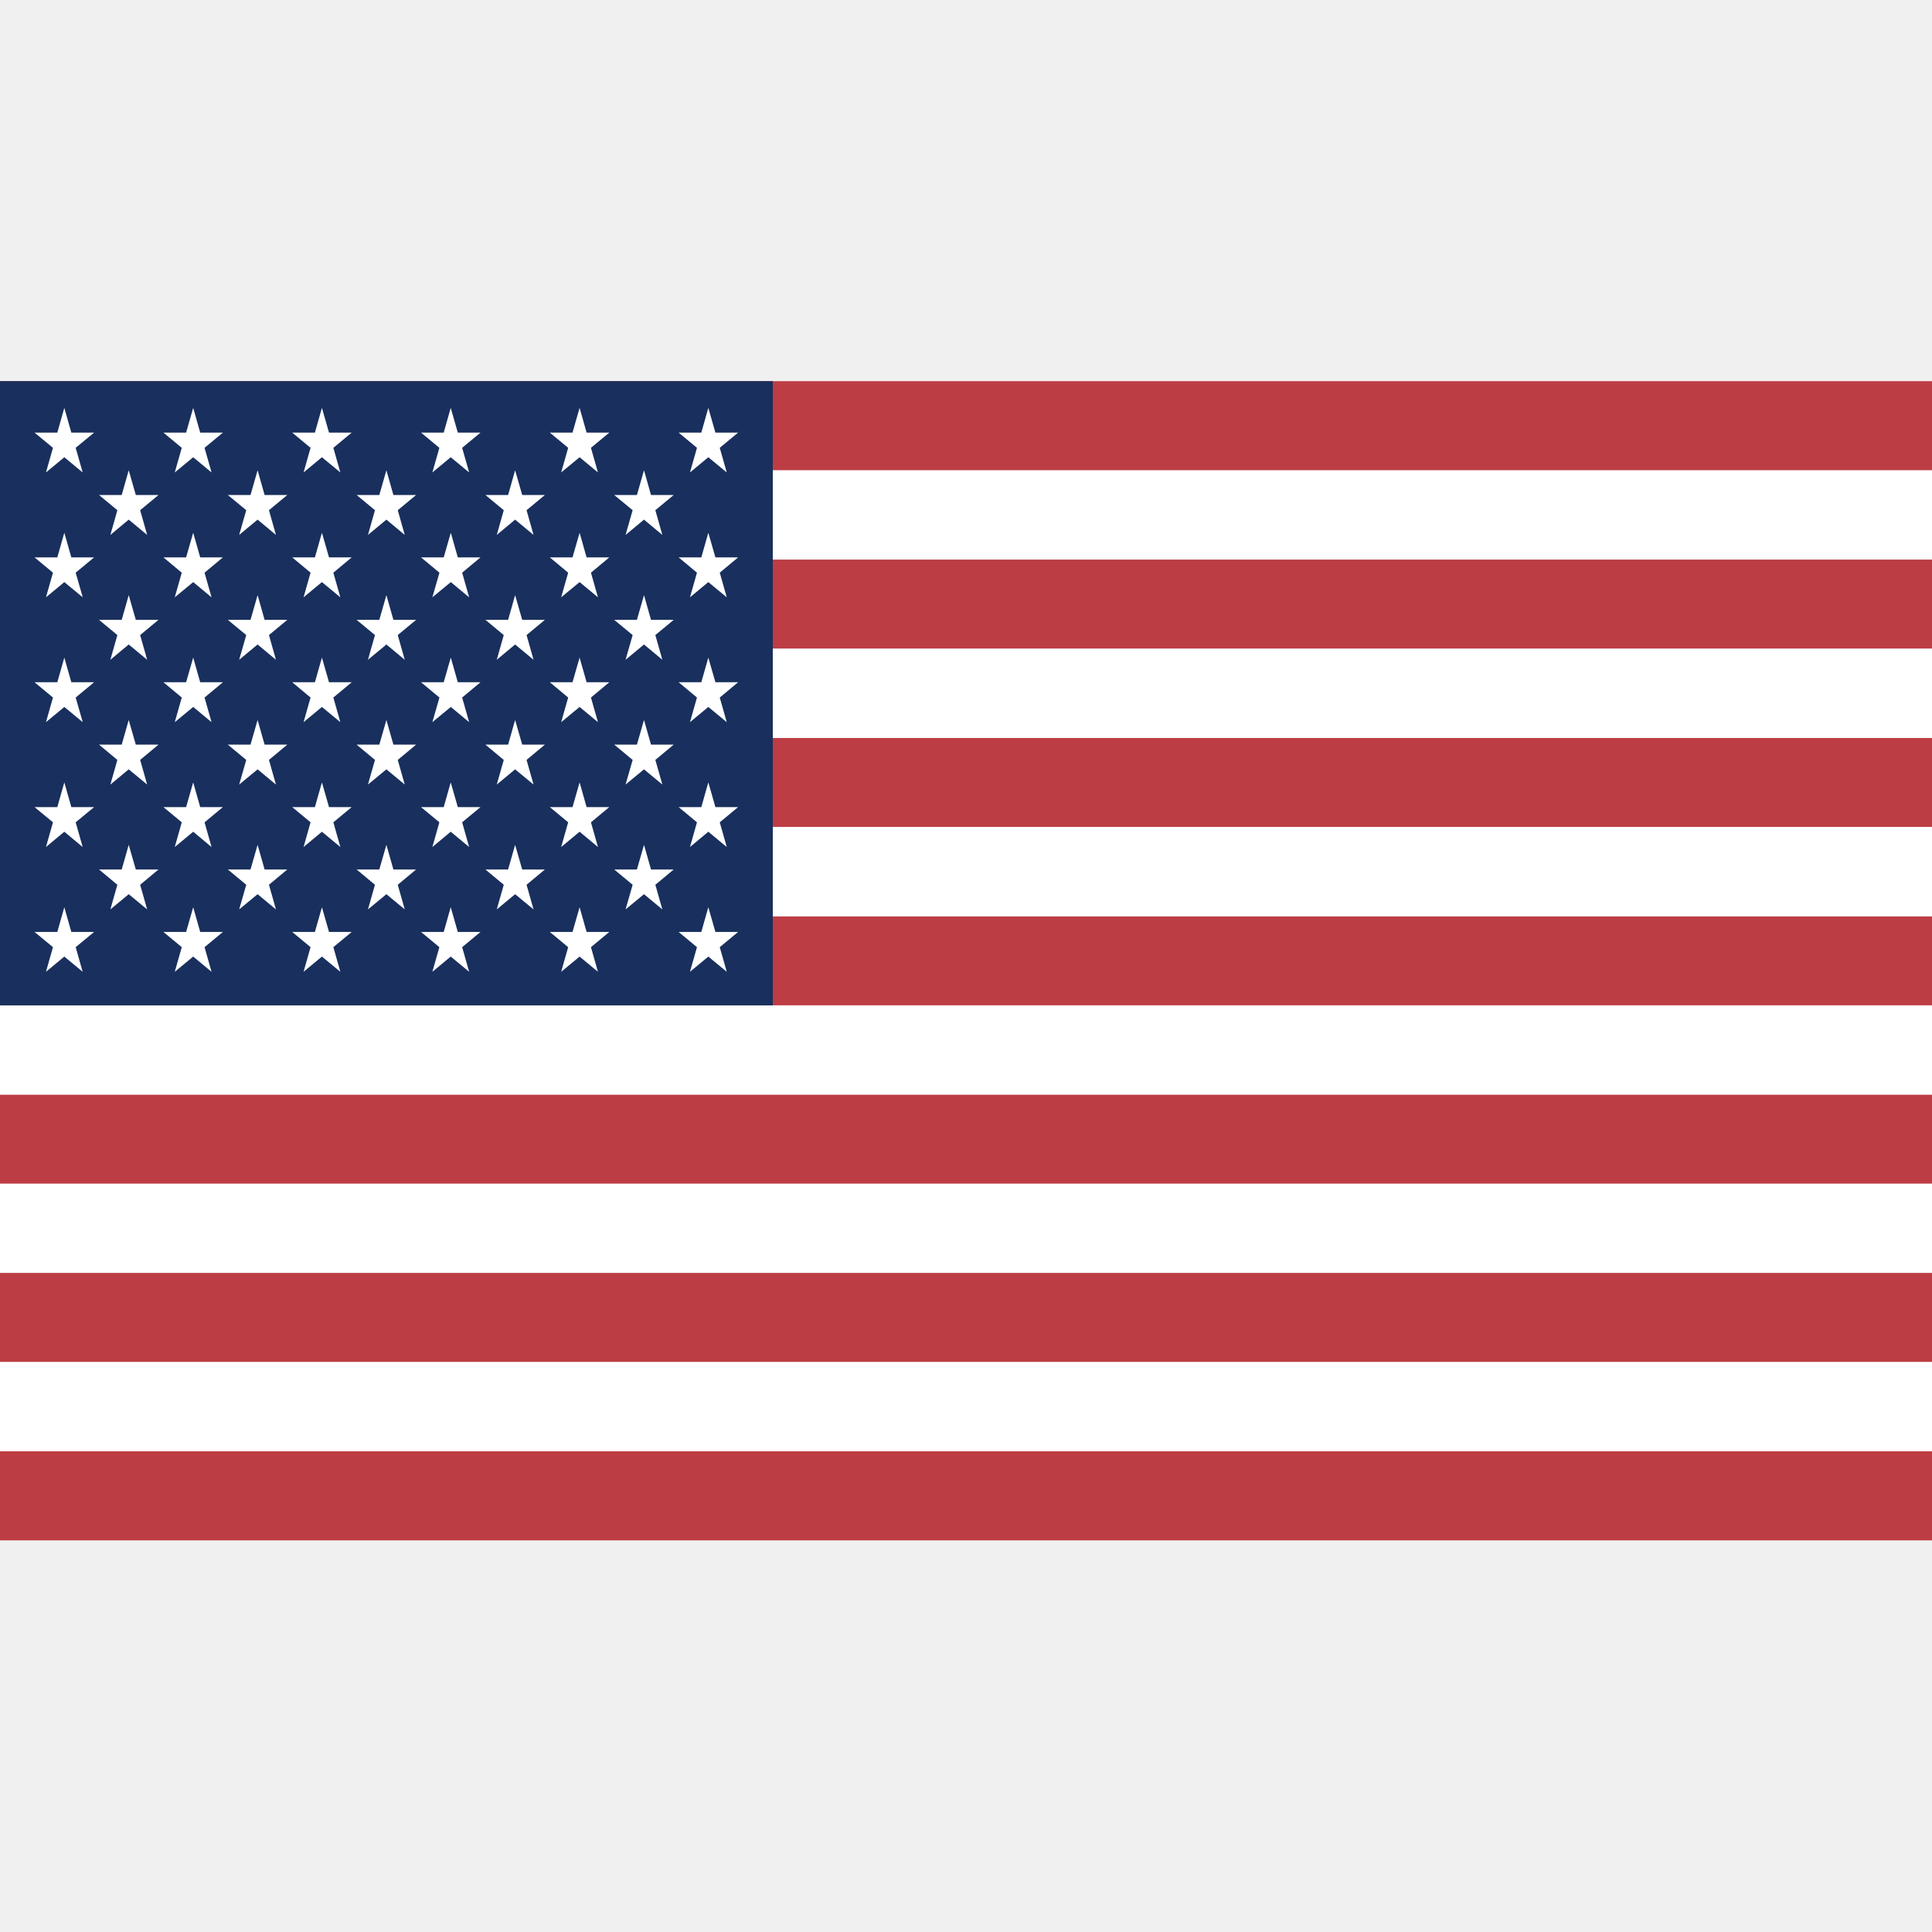
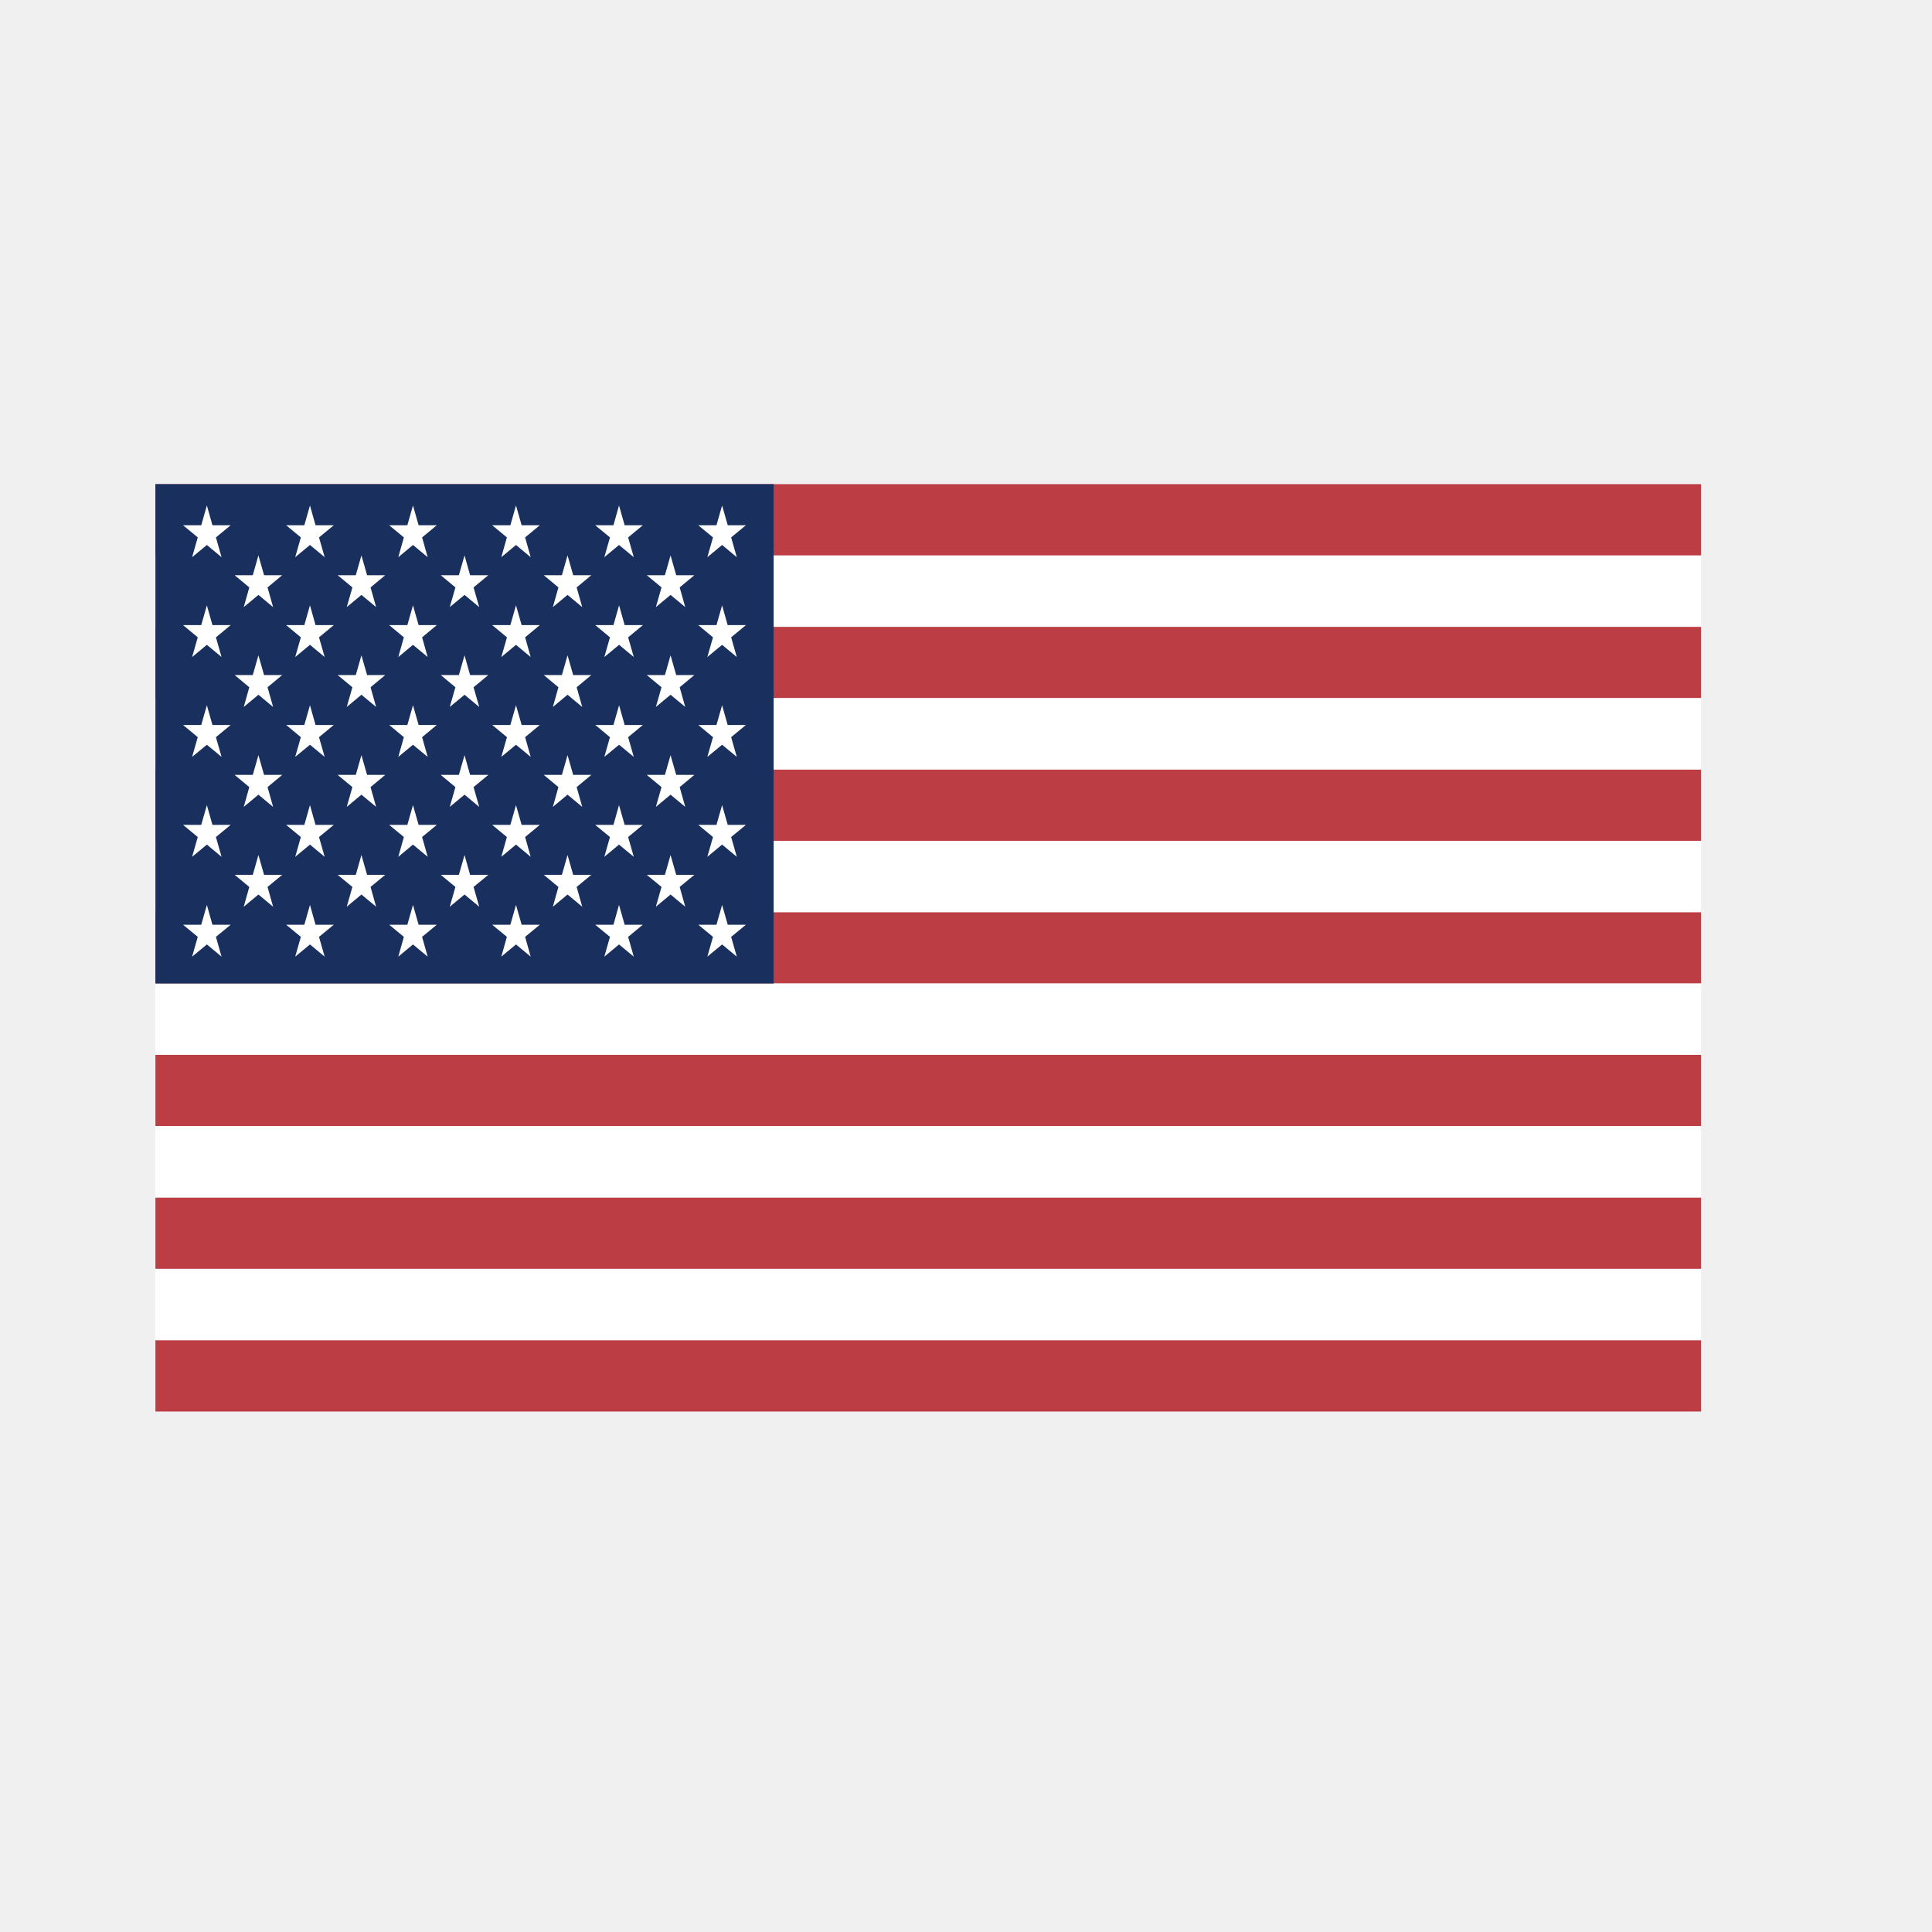
- <svg xmlns="http://www.w3.org/2000/svg" width="24" height="24" viewBox="0 0 24 24" fill="none">
-   <path fill-rule="evenodd" clip-rule="evenodd" d="M0 4.735H24V5.843H0V4.735ZM0 6.951H24V8.058H0V6.951ZM24 9.166H0V10.274H24V9.166ZM0 11.382H24V12.489H0V11.382ZM24 13.597H0V14.705H24V13.597ZM0 15.812H24V16.92H0V15.812ZM24 18.028H0V19.135H24V18.028Z" fill="#BD3D44" />
-   <path fill-rule="evenodd" clip-rule="evenodd" d="M24 5.843H0V6.951H24V5.843ZM24 8.059H0V9.166H24V8.059ZM0 10.274H24V11.382H0V10.274ZM24 12.489H0V13.597H24V12.489ZM0 14.705H24V15.812H0V14.705ZM24 16.92H0V18.028H24V16.92Z" fill="white" />
-   <path d="M0 4.735H9.6V12.489H0V4.735Z" fill="#192F5D" />
-   <path fill-rule="evenodd" clip-rule="evenodd" d="M0.799 5.067L0.886 5.374H1.169L0.94 5.563L1.027 5.869L0.799 5.68L0.571 5.869L0.658 5.563L0.429 5.374H0.712L0.799 5.067ZM2.4 5.067L2.487 5.374H2.769L2.541 5.563L2.628 5.869L2.4 5.68L2.171 5.869L2.258 5.563L2.03 5.374H2.312L2.4 5.067ZM4.087 5.374L3.999 5.067L3.912 5.374H3.63L3.858 5.563L3.771 5.869L3.999 5.68L4.228 5.869L4.141 5.563L4.369 5.374H4.087ZM5.599 5.067L5.687 5.374H5.969L5.741 5.563L5.828 5.869L5.599 5.68L5.371 5.869L5.458 5.563L5.23 5.374H5.512L5.599 5.067ZM7.287 5.374L7.2 5.067L7.112 5.374H6.83L7.058 5.563L6.971 5.869L7.2 5.68L7.428 5.869L7.341 5.563L7.569 5.374H7.287ZM8.799 5.067L8.887 5.374H9.169L8.941 5.563L9.028 5.869L8.799 5.68L8.571 5.869L8.658 5.563L8.43 5.374H8.712L8.799 5.067ZM1.687 6.149L1.599 5.842L1.512 6.149H1.23L1.458 6.338L1.371 6.645L1.599 6.455L1.828 6.645L1.741 6.338L1.969 6.149H1.687ZM3.2 5.842L3.287 6.149H3.569L3.341 6.338L3.428 6.645L3.2 6.455L2.971 6.645L3.059 6.338L2.83 6.149H3.112L3.2 5.842ZM4.887 6.149L4.8 5.842L4.712 6.149H4.43L4.658 6.338L4.571 6.645L4.8 6.455L5.028 6.645L4.941 6.338L5.169 6.149H4.887ZM6.399 5.842L6.487 6.149H6.769L6.541 6.338L6.628 6.645L6.399 6.455L6.171 6.645L6.258 6.338L6.03 6.149H6.312L6.399 5.842ZM8.087 6.149L8 5.842L7.912 6.149H7.63L7.859 6.338L7.771 6.645L8 6.455L8.228 6.645L8.141 6.338L8.369 6.149H8.087ZM0.799 6.618L0.886 6.924H1.169L0.94 7.114L1.028 7.42L0.799 7.231L0.571 7.42L0.658 7.114L0.429 6.924H0.712L0.799 6.618ZM2.487 6.924L2.4 6.618L2.312 6.924H2.03L2.258 7.114L2.171 7.42L2.4 7.231L2.628 7.42L2.541 7.114L2.769 6.924H2.487ZM3.999 6.618L4.087 6.924H4.369L4.141 7.114L4.228 7.42L3.999 7.231L3.771 7.42L3.858 7.114L3.63 6.924H3.912L3.999 6.618ZM5.687 6.924L5.6 6.618L5.512 6.924H5.23L5.459 7.114L5.371 7.42L5.6 7.231L5.828 7.42L5.741 7.114L5.969 6.924H5.687ZM7.2 6.618L7.287 6.924H7.569L7.341 7.114L7.428 7.42L7.2 7.231L6.971 7.42L7.058 7.114L6.83 6.924H7.112L7.2 6.618ZM8.887 6.924L8.799 6.618L8.712 6.924H8.43L8.658 7.114L8.571 7.42L8.799 7.231L9.028 7.42L8.941 7.114L9.169 6.924H8.887ZM1.599 7.393L1.687 7.7H1.969L1.741 7.889L1.828 8.196L1.599 8.006L1.371 8.196L1.458 7.889L1.23 7.7H1.512L1.599 7.393ZM3.287 7.7L3.2 7.393L3.112 7.7H2.83L3.059 7.889L2.971 8.196L3.2 8.006L3.428 8.196L3.341 7.889L3.569 7.7H3.287ZM4.8 7.393L4.887 7.7H5.169L4.941 7.889L5.028 8.196L4.8 8.006L4.571 8.196L4.658 7.889L4.43 7.7H4.712L4.8 7.393ZM6.487 7.7L6.399 7.393L6.312 7.7H6.03L6.258 7.889L6.171 8.196L6.399 8.006L6.628 8.196L6.541 7.889L6.769 7.7H6.487ZM8 7.393L8.087 7.7H8.369L8.141 7.889L8.228 8.196L8 8.006L7.771 8.196L7.859 7.889L7.63 7.7H7.912L8 7.393ZM0.886 8.475L0.799 8.169L0.712 8.475H0.429L0.658 8.665L0.571 8.971L0.799 8.782L1.028 8.971L0.94 8.665L1.169 8.475H0.886ZM2.4 8.169L2.487 8.475H2.769L2.541 8.665L2.628 8.971L2.4 8.782L2.171 8.971L2.258 8.665L2.03 8.475H2.312L2.4 8.169ZM4.087 8.475L3.999 8.169L3.912 8.475H3.63L3.858 8.665L3.771 8.971L3.999 8.782L4.228 8.971L4.141 8.665L4.369 8.475H4.087ZM5.6 8.169L5.687 8.475H5.969L5.741 8.665L5.828 8.971L5.6 8.782L5.371 8.971L5.459 8.665L5.23 8.475H5.512L5.6 8.169ZM7.287 8.475L7.2 8.169L7.112 8.475H6.83L7.058 8.665L6.971 8.971L7.2 8.782L7.428 8.971L7.341 8.665L7.569 8.475H7.287ZM8.799 8.169L8.887 8.475H9.169L8.941 8.665L9.028 8.971L8.799 8.782L8.571 8.971L8.658 8.665L8.43 8.475H8.712L8.799 8.169ZM1.687 9.25L1.599 8.944L1.512 9.25H1.23L1.458 9.44L1.371 9.746L1.599 9.557L1.828 9.746L1.741 9.44L1.969 9.25H1.687ZM3.2 8.944L3.287 9.25H3.569L3.341 9.44L3.428 9.746L3.2 9.557L2.971 9.746L3.059 9.44L2.83 9.25H3.112L3.2 8.944ZM4.887 9.25L4.8 8.944L4.712 9.25H4.43L4.658 9.44L4.571 9.746L4.8 9.557L5.028 9.746L4.941 9.44L5.169 9.25H4.887ZM6.399 8.944L6.487 9.25H6.769L6.541 9.44L6.628 9.746L6.399 9.557L6.171 9.746L6.258 9.44L6.03 9.25H6.312L6.399 8.944ZM8.087 9.25L8 8.944L7.912 9.25H7.63L7.859 9.44L7.771 9.746L8 9.557L8.228 9.746L8.141 9.44L8.369 9.25H8.087Z" fill="white" />
-   <path fill-rule="evenodd" clip-rule="evenodd" d="M0.799 9.719L0.886 10.026H1.169L0.94 10.215L1.027 10.522L0.799 10.332L0.571 10.522L0.658 10.215L0.429 10.026H0.712L0.799 9.719ZM2.4 9.719L2.487 10.026H2.769L2.541 10.215L2.628 10.522L2.4 10.332L2.171 10.522L2.258 10.215L2.03 10.026H2.312L2.4 9.719ZM4.087 10.026L3.999 9.719L3.912 10.026H3.63L3.858 10.215L3.771 10.522L3.999 10.332L4.228 10.522L4.141 10.215L4.369 10.026H4.087ZM5.599 9.719L5.687 10.026H5.969L5.741 10.215L5.828 10.522L5.599 10.332L5.371 10.522L5.458 10.215L5.23 10.026H5.512L5.599 9.719ZM7.287 10.026L7.2 9.719L7.112 10.026H6.83L7.058 10.215L6.971 10.522L7.2 10.332L7.428 10.522L7.341 10.215L7.569 10.026H7.287ZM8.799 9.719L8.887 10.026H9.169L8.941 10.215L9.028 10.522L8.799 10.332L8.571 10.522L8.658 10.215L8.43 10.026H8.712L8.799 9.719ZM1.687 10.801L1.599 10.495L1.512 10.801H1.23L1.458 10.991L1.371 11.297L1.599 11.108L1.828 11.297L1.741 10.991L1.969 10.801H1.687ZM3.2 10.495L3.287 10.801H3.569L3.341 10.991L3.428 11.297L3.2 11.108L2.971 11.297L3.059 10.991L2.83 10.801H3.112L3.2 10.495ZM4.887 10.801L4.8 10.495L4.712 10.801H4.43L4.658 10.991L4.571 11.297L4.8 11.108L5.028 11.297L4.941 10.991L5.169 10.801H4.887ZM6.399 10.495L6.487 10.801H6.769L6.541 10.991L6.628 11.297L6.399 11.108L6.171 11.297L6.258 10.991L6.03 10.801H6.312L6.399 10.495ZM8.087 10.801L8 10.495L7.912 10.801H7.63L7.859 10.991L7.771 11.297L8 11.108L8.228 11.297L8.141 10.991L8.369 10.801H8.087Z" fill="white" />
-   <path fill-rule="evenodd" clip-rule="evenodd" d="M0.886 11.577L0.799 11.27L0.712 11.577H0.429L0.658 11.766L0.571 12.072L0.799 11.883L1.027 12.072L0.94 11.766L1.169 11.577H0.886ZM2.487 11.577L2.4 11.27L2.312 11.577H2.03L2.258 11.766L2.171 12.072L2.4 11.883L2.628 12.072L2.541 11.766L2.769 11.577H2.487ZM3.999 11.27L4.087 11.577H4.369L4.141 11.766L4.228 12.072L3.999 11.883L3.771 12.072L3.858 11.766L3.63 11.577H3.912L3.999 11.27ZM5.687 11.577L5.599 11.27L5.512 11.577H5.23L5.458 11.766L5.371 12.072L5.599 11.883L5.828 12.072L5.741 11.766L5.969 11.577H5.687ZM7.2 11.27L7.287 11.577H7.569L7.341 11.766L7.428 12.072L7.2 11.883L6.971 12.072L7.058 11.766L6.83 11.577H7.112L7.2 11.27ZM8.887 11.577L8.799 11.27L8.712 11.577H8.43L8.658 11.766L8.571 12.072L8.799 11.883L9.028 12.072L8.941 11.766L9.169 11.577H8.887Z" fill="white" />
+ <svg xmlns="http://www.w3.org/2000/svg" width="25" height="25" viewBox="0 0 25 25" fill="none">
+   <g id="USA">
+     <g id="US">
+       <g id="Group">
+         <path id="Shape" fill-rule="evenodd" clip-rule="evenodd" d="M2.011 6.265H22.011V7.188H2.011V6.265ZM2.011 8.111H22.011V9.034H2.011V8.111ZM22.011 9.957H2.011V10.88H22.011V9.957ZM2.011 11.803H22.011V12.726H2.011V11.803ZM22.011 13.649H2.011V14.572H22.011V13.649ZM2.011 15.495H22.011V16.419H2.011V15.495ZM22.011 17.342H2.011V18.265H22.011V17.342Z" fill="#BD3D44" />
+         <path id="Shape_2" fill-rule="evenodd" clip-rule="evenodd" d="M22.011 7.188H2.011V8.111H22.011V7.188ZM22.011 9.034H2.011V9.957H22.011V9.034ZM2.011 10.88H22.011V11.803H2.011V10.88ZM22.011 12.726H2.011V13.649H22.011V12.726ZM2.011 14.572H22.011V15.495H2.011V14.572ZM22.011 16.419H2.011V17.342H22.011V16.419Z" fill="white" />
+       </g>
+       <path id="Path" d="M2.011 6.265H10.011V12.726H2.011V6.265Z" fill="#192F5D" />
+       <g id="Group_2">
+         <path id="Shape_3" fill-rule="evenodd" clip-rule="evenodd" d="M2.677 6.541L2.749 6.797H2.985L2.794 6.954L2.867 7.21L2.677 7.052L2.486 7.21L2.559 6.954L2.369 6.797H2.604L2.677 6.541ZM4.011 6.541L4.083 6.797H4.319L4.128 6.954L4.201 7.21L4.011 7.052L3.82 7.21L3.893 6.954L3.703 6.797H3.938L4.011 6.541ZM5.417 6.797L5.344 6.541L5.271 6.797H5.036L5.226 6.954L5.154 7.21L5.344 7.052L5.534 7.21L5.462 6.954L5.652 6.797H5.417ZM6.677 6.541L6.75 6.797H6.985L6.795 6.954L6.867 7.21L6.677 7.052L6.487 7.21L6.559 6.954L6.369 6.797H6.604L6.677 6.541ZM8.083 6.797L8.01 6.541L7.938 6.797H7.702L7.893 6.954L7.82 7.21L8.01 7.052L8.201 7.21L8.128 6.954L8.318 6.797H8.083ZM9.344 6.541L9.417 6.797H9.652L9.461 6.954L9.534 7.21L9.344 7.052L9.153 7.21L9.226 6.954L9.036 6.797H9.271L9.344 6.541ZM3.417 7.443L3.344 7.187L3.271 7.443H3.036L3.226 7.601L3.154 7.856L3.344 7.698L3.534 7.856L3.462 7.601L3.652 7.443H3.417ZM4.677 7.187L4.75 7.443H4.985L4.795 7.601L4.867 7.856L4.677 7.698L4.487 7.856L4.56 7.601L4.369 7.443H4.604L4.677 7.187ZM6.083 7.443L6.011 7.187L5.938 7.443H5.703L5.893 7.601L5.82 7.856L6.011 7.698L6.201 7.856L6.128 7.601L6.319 7.443H6.083ZM7.344 7.187L7.417 7.443H7.652L7.462 7.601L7.534 7.856L7.344 7.698L7.154 7.856L7.226 7.601L7.036 7.443H7.271L7.344 7.187ZM8.75 7.443L8.677 7.187L8.604 7.443H8.369L8.56 7.601L8.487 7.856L8.677 7.698L8.867 7.856L8.795 7.601L8.985 7.443H8.75ZM2.677 7.833L2.749 8.089H2.985L2.794 8.247L2.867 8.502L2.677 8.344L2.486 8.502L2.559 8.247L2.369 8.089H2.604L2.677 7.833ZM4.083 8.089L4.011 7.833L3.938 8.089H3.703L3.893 8.247L3.82 8.502L4.011 8.344L4.201 8.502L4.128 8.247L4.319 8.089H4.083ZM5.344 7.833L5.417 8.089H5.652L5.462 8.247L5.534 8.502L5.344 8.344L5.154 8.502L5.226 8.247L5.036 8.089H5.271L5.344 7.833ZM6.75 8.089L6.677 7.833L6.604 8.089H6.369L6.56 8.247L6.487 8.502L6.677 8.344L6.867 8.502L6.795 8.247L6.985 8.089H6.75ZM8.011 7.833L8.083 8.089H8.319L8.128 8.247L8.201 8.502L8.011 8.344L7.82 8.502L7.893 8.247L7.703 8.089H7.938L8.011 7.833ZM9.416 8.089L9.344 7.833L9.271 8.089H9.036L9.226 8.247L9.153 8.502L9.344 8.344L9.534 8.502L9.461 8.247L9.652 8.089H9.416ZM3.344 8.48L3.417 8.735H3.652L3.462 8.893L3.534 9.148L3.344 8.99L3.154 9.148L3.226 8.893L3.036 8.735H3.271L3.344 8.48ZM4.75 8.735L4.677 8.48L4.604 8.735H4.369L4.56 8.893L4.487 9.148L4.677 8.99L4.867 9.148L4.795 8.893L4.985 8.735H4.75ZM6.011 8.48L6.083 8.735H6.319L6.128 8.893L6.201 9.148L6.011 8.99L5.82 9.148L5.893 8.893L5.703 8.735H5.938L6.011 8.48ZM7.417 8.735L7.344 8.48L7.271 8.735H7.036L7.226 8.893L7.154 9.148L7.344 8.99L7.534 9.148L7.462 8.893L7.652 8.735H7.417ZM8.677 8.48L8.75 8.735H8.985L8.795 8.893L8.867 9.148L8.677 8.99L8.487 9.148L8.56 8.893L8.369 8.735H8.604L8.677 8.48ZM2.749 9.381L2.677 9.126L2.604 9.381H2.369L2.559 9.539L2.486 9.794L2.677 9.637L2.867 9.794L2.794 9.539L2.985 9.381H2.749ZM4.011 9.126L4.083 9.381H4.319L4.128 9.539L4.201 9.794L4.011 9.637L3.82 9.794L3.893 9.539L3.703 9.381H3.938L4.011 9.126ZM5.417 9.381L5.344 9.126L5.271 9.381H5.036L5.226 9.539L5.154 9.794L5.344 9.637L5.534 9.794L5.462 9.539L5.652 9.381H5.417ZM6.677 9.126L6.75 9.381H6.985L6.795 9.539L6.867 9.794L6.677 9.637L6.487 9.794L6.56 9.539L6.369 9.381H6.604L6.677 9.126ZM8.083 9.381L8.011 9.126L7.938 9.381H7.703L7.893 9.539L7.82 9.794L8.011 9.637L8.201 9.794L8.128 9.539L8.319 9.381H8.083ZM9.344 9.126L9.416 9.381H9.652L9.461 9.539L9.534 9.794L9.344 9.637L9.153 9.794L9.226 9.539L9.036 9.381H9.271L9.344 9.126ZM3.417 10.027L3.344 9.772L3.271 10.027H3.036L3.226 10.185L3.154 10.441L3.344 10.283L3.534 10.441L3.462 10.185L3.652 10.027H3.417ZM4.677 9.772L4.75 10.027H4.985L4.795 10.185L4.867 10.441L4.677 10.283L4.487 10.441L4.56 10.185L4.369 10.027H4.604L4.677 9.772ZM6.083 10.027L6.011 9.772L5.938 10.027H5.703L5.893 10.185L5.82 10.441L6.011 10.283L6.201 10.441L6.128 10.185L6.319 10.027H6.083ZM7.344 9.772L7.417 10.027H7.652L7.462 10.185L7.534 10.441L7.344 10.283L7.154 10.441L7.226 10.185L7.036 10.027H7.271L7.344 9.772ZM8.75 10.027L8.677 9.772L8.604 10.027H8.369L8.56 10.185L8.487 10.441L8.677 10.283L8.867 10.441L8.795 10.185L8.985 10.027H8.75Z" fill="white" />
+         <path id="Shape_4" fill-rule="evenodd" clip-rule="evenodd" d="M2.677 10.418L2.749 10.674H2.985L2.794 10.831L2.867 11.087L2.677 10.929L2.486 11.087L2.559 10.831L2.369 10.674H2.604L2.677 10.418ZM4.011 10.418L4.083 10.674H4.319L4.128 10.831L4.201 11.087L4.011 10.929L3.82 11.087L3.893 10.831L3.703 10.674H3.938L4.011 10.418ZM5.417 10.674L5.344 10.418L5.271 10.674H5.036L5.226 10.831L5.154 11.087L5.344 10.929L5.534 11.087L5.462 10.831L5.652 10.674H5.417ZM6.677 10.418L6.75 10.674H6.985L6.795 10.831L6.867 11.087L6.677 10.929L6.487 11.087L6.559 10.831L6.369 10.674H6.604L6.677 10.418ZM8.083 10.674L8.01 10.418L7.938 10.674H7.702L7.893 10.831L7.82 11.087L8.01 10.929L8.201 11.087L8.128 10.831L8.318 10.674H8.083ZM9.344 10.418L9.417 10.674H9.652L9.461 10.831L9.534 11.087L9.344 10.929L9.153 11.087L9.226 10.831L9.036 10.674H9.271L9.344 10.418ZM3.417 11.32L3.344 11.064L3.271 11.32H3.036L3.226 11.477L3.154 11.733L3.344 11.575L3.534 11.733L3.462 11.477L3.652 11.32H3.417ZM4.677 11.064L4.75 11.32H4.985L4.795 11.477L4.867 11.733L4.677 11.575L4.487 11.733L4.56 11.477L4.369 11.32H4.604L4.677 11.064ZM6.083 11.32L6.011 11.064L5.938 11.32H5.703L5.893 11.477L5.82 11.733L6.011 11.575L6.201 11.733L6.128 11.477L6.319 11.32H6.083ZM7.344 11.064L7.417 11.32H7.652L7.462 11.477L7.534 11.733L7.344 11.575L7.154 11.733L7.226 11.477L7.036 11.32H7.271L7.344 11.064ZM8.75 11.32L8.677 11.064L8.604 11.32H8.369L8.56 11.477L8.487 11.733L8.677 11.575L8.867 11.733L8.795 11.477L8.985 11.32H8.75Z" fill="white" />
+         <path id="Shape_5" fill-rule="evenodd" clip-rule="evenodd" d="M2.749 11.966L2.677 11.71L2.604 11.966H2.369L2.559 12.123L2.486 12.379L2.677 12.221L2.867 12.379L2.794 12.123L2.985 11.966H2.749ZM4.083 11.966L4.011 11.71L3.938 11.966H3.703L3.893 12.123L3.82 12.379L4.011 12.221L4.201 12.379L4.128 12.123L4.319 11.966H4.083ZM5.344 11.71L5.417 11.966H5.652L5.462 12.123L5.534 12.379L5.344 12.221L5.154 12.379L5.226 12.123L5.036 11.966H5.271L5.344 11.71ZM6.75 11.966L6.677 11.71L6.604 11.966H6.369L6.559 12.123L6.487 12.379L6.677 12.221L6.867 12.379L6.795 12.123L6.985 11.966H6.75ZM8.01 11.71L8.083 11.966H8.318L8.128 12.123L8.201 12.379L8.01 12.221L7.82 12.379L7.893 12.123L7.702 11.966H7.938L8.01 11.71ZM9.417 11.966L9.344 11.71L9.271 11.966H9.036L9.226 12.123L9.153 12.379L9.344 12.221L9.534 12.379L9.461 12.123L9.652 11.966H9.417Z" fill="white" />
+       </g>
+     </g>
+   </g>
</svg>
